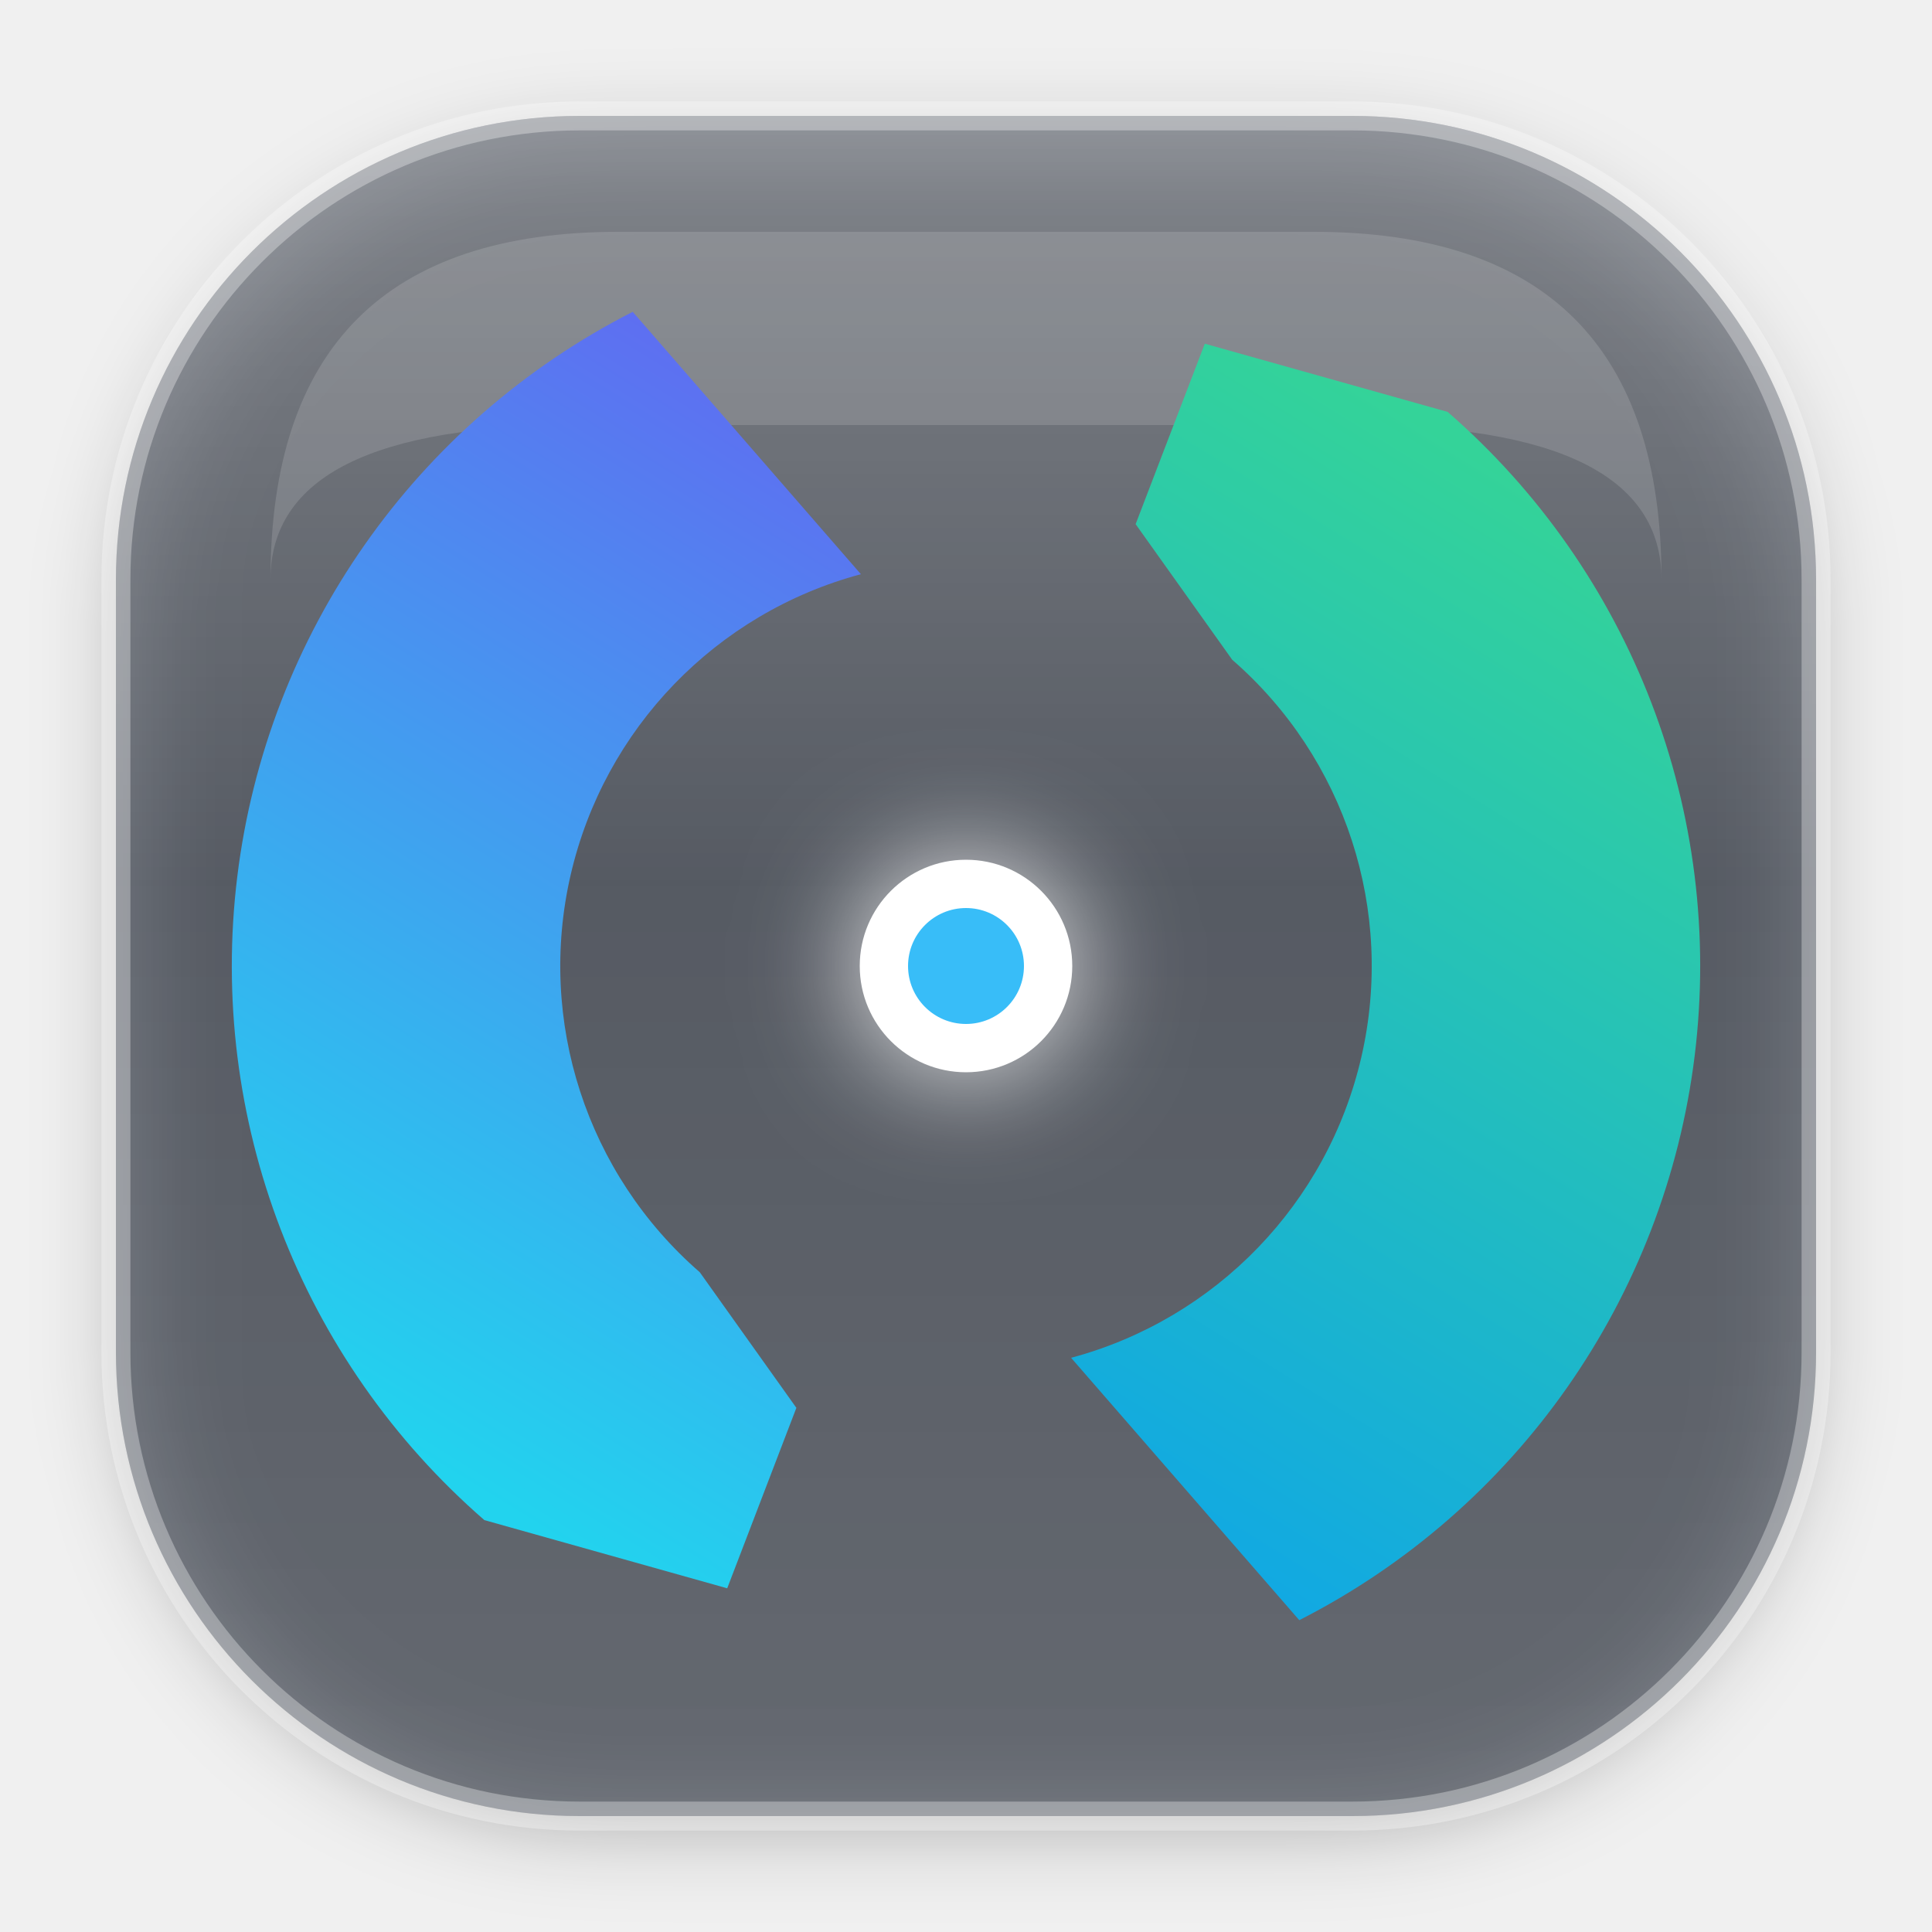
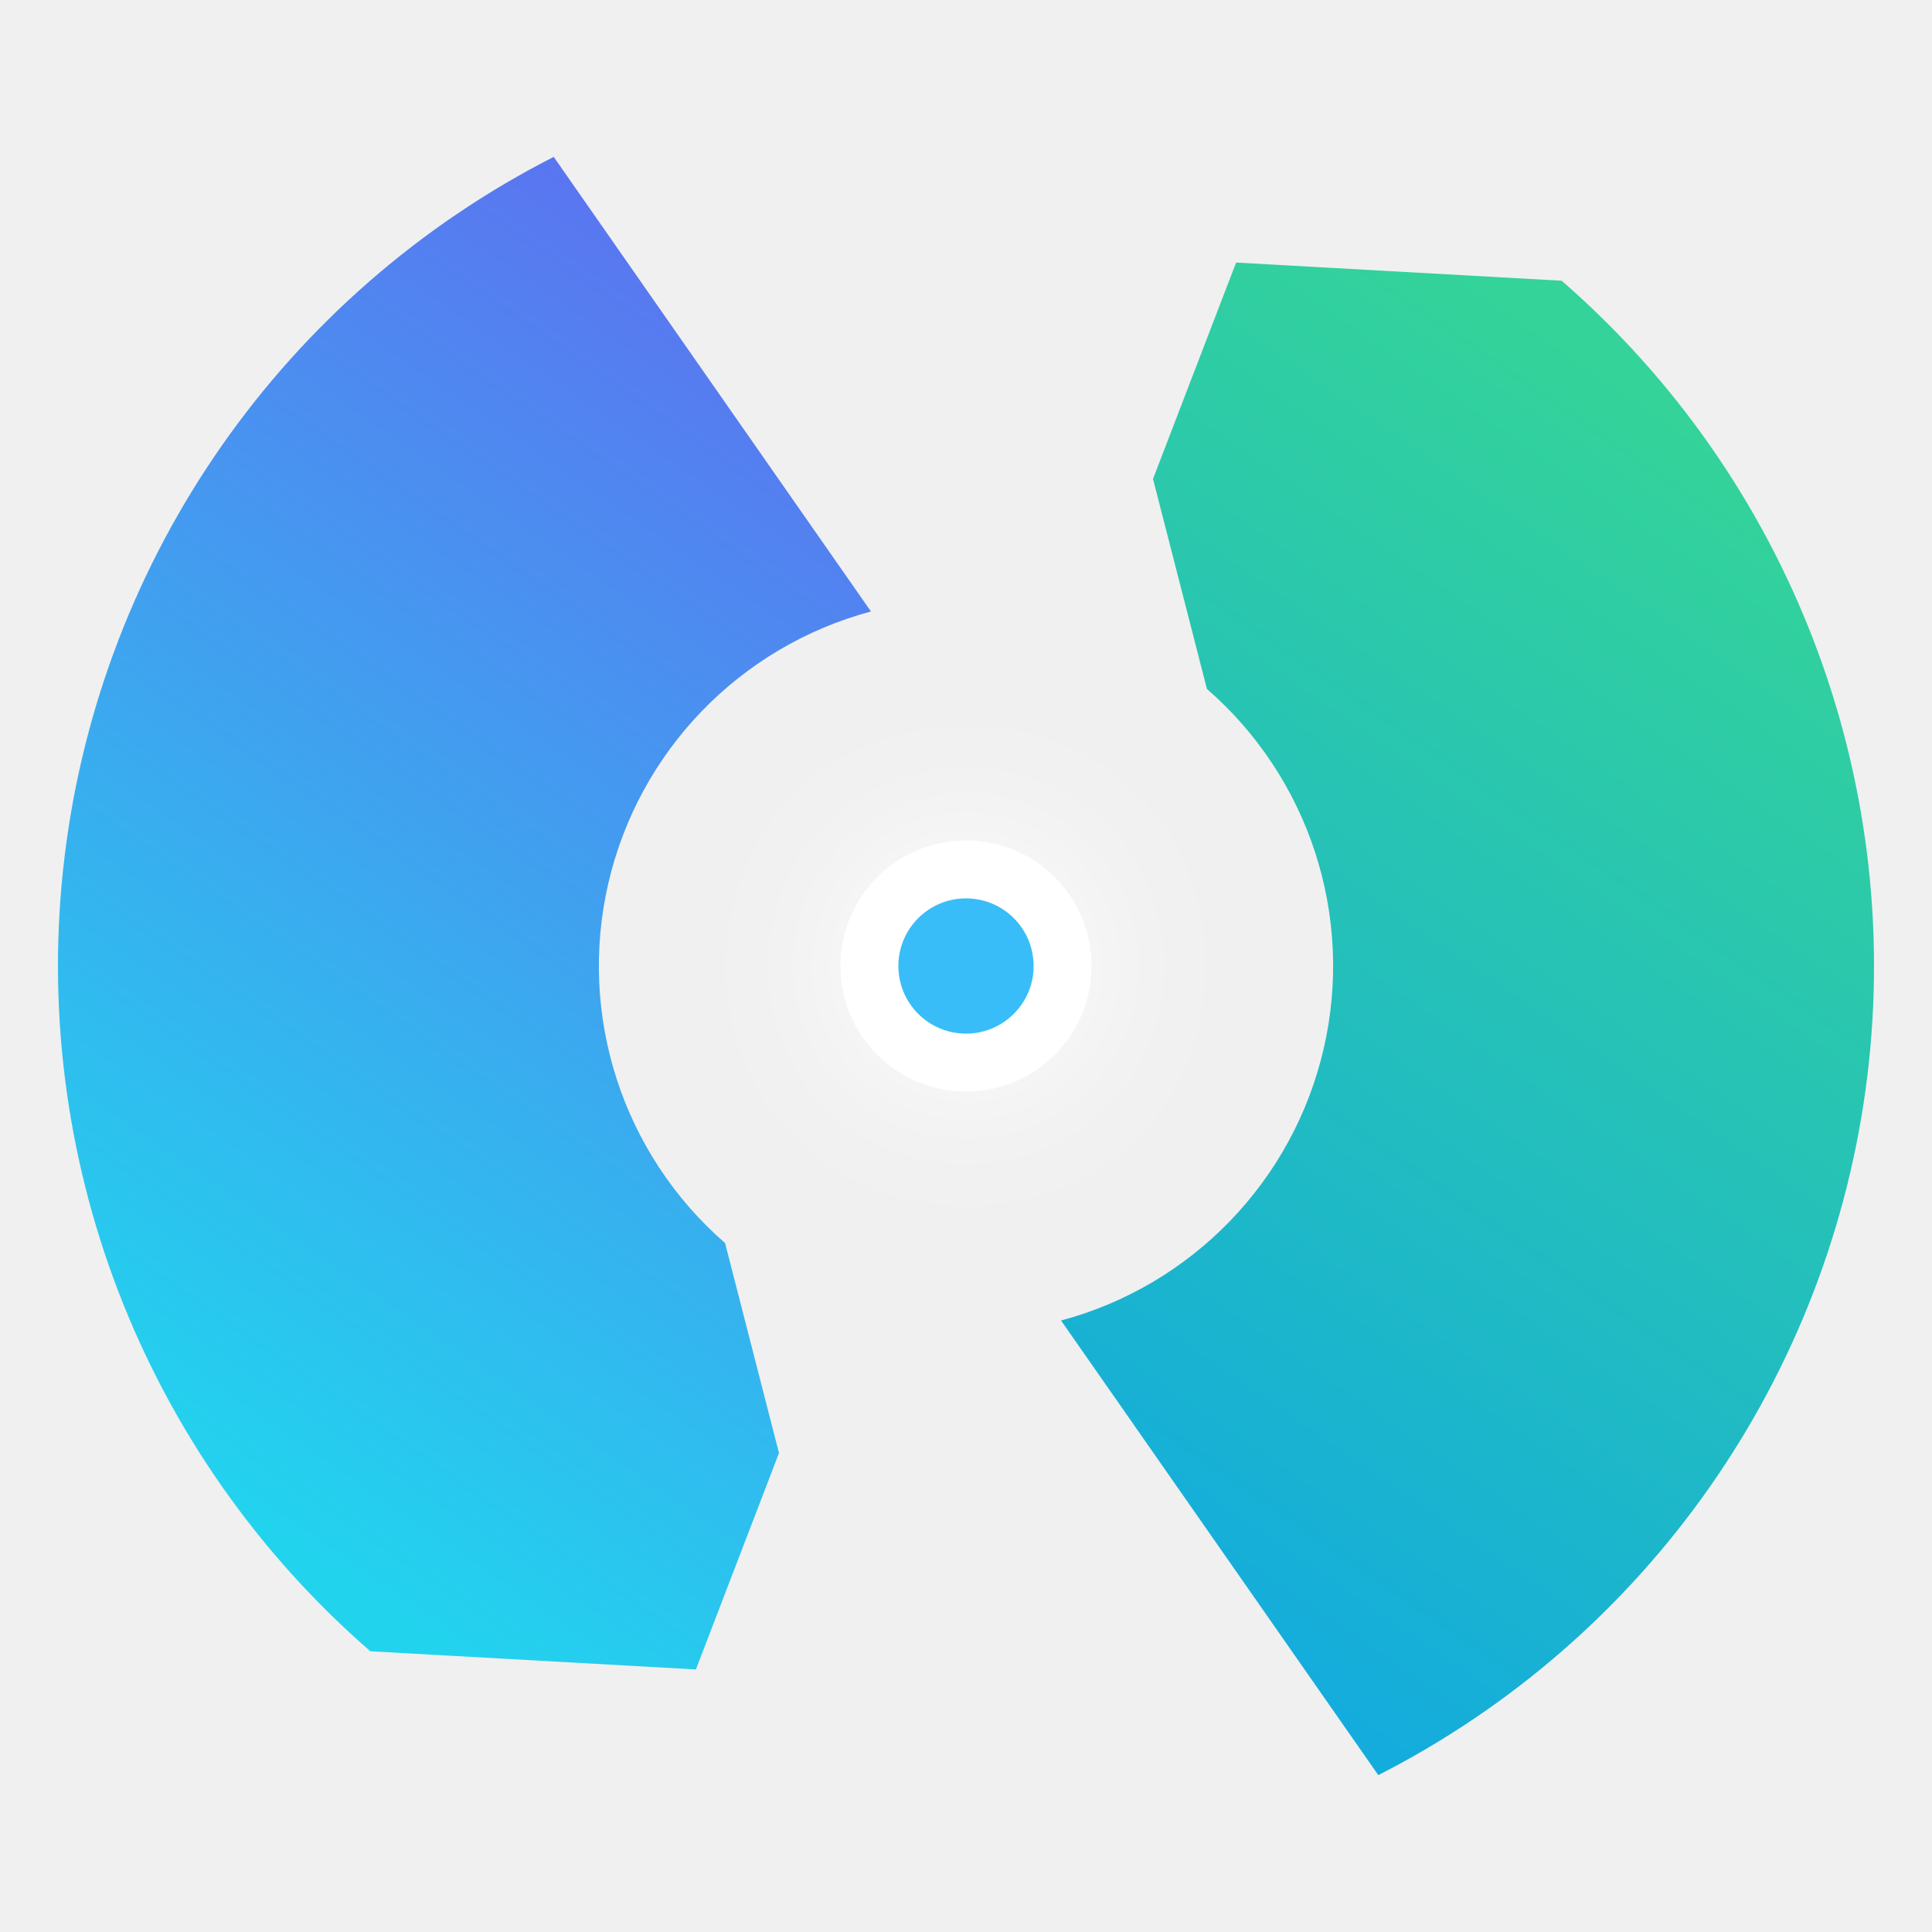
<svg xmlns="http://www.w3.org/2000/svg" viewBox="0 0 100 100" width="100" height="100">
  <defs>
-     <linearGradient id="glassBody" x1="0" y1="0" x2="0" y2="1">
-       <stop offset="0%" stop-color="#ffffff" stop-opacity="0.30" />
-       <stop offset="45%" stop-color="#ffffff" stop-opacity="0.08" />
-       <stop offset="100%" stop-color="#ffffff" stop-opacity="0.16" />
-     </linearGradient>
-     <linearGradient id="arrowA" gradientUnits="userSpaceOnUse" x1="26" y1="78" x2="58" y2="26">
+     <linearGradient id="arrowA" gradientUnits="userSpaceOnUse" x1="18" y1="82" x2="62" y2="18">
      <stop offset="0%" stop-color="#22d3ee" />
      <stop offset="100%" stop-color="#6366f1" />
    </linearGradient>
-     <linearGradient id="arrowB" gradientUnits="userSpaceOnUse" x1="74" y1="22" x2="42" y2="74">
+     <linearGradient id="arrowB" gradientUnits="userSpaceOnUse" x1="82" y1="18" x2="38" y2="82">
      <stop offset="0%" stop-color="#34d399" />
      <stop offset="100%" stop-color="#0ea5e9" />
    </linearGradient>
-     <filter id="tileShadow" x="-20%" y="-20%" width="140%" height="140%">
-       <feGaussianBlur stdDeviation="2.5" />
-     </filter>
    <filter id="coreGlow" x="-120%" y="-120%" width="340%" height="340%">
-       <feGaussianBlur stdDeviation="3" />
+       <feGaussianBlur stdDeviation="4" />
    </filter>
  </defs>
-   <rect x="7" y="8" width="86" height="86" rx="24" fill="#000000" fill-opacity="0.35" filter="url(#tileShadow)" />
-   <rect x="6" y="6" width="88" height="88" rx="24" fill="#141c2b" fill-opacity="0.62" />
-   <rect x="6" y="6" width="88" height="88" rx="24" fill="url(#glassBody)" stroke="#ffffff" stroke-opacity="0.32" stroke-width="1.5" />
-   <path d="M 14 30 Q 14 12 32 12 L 68 12 Q 86 12 86 30 Q 86 22 70 22 L 30 22 Q 14 22 14 30 Z" fill="#ffffff" fill-opacity="0.14" />
-   <path d="M 32.75 16.14 A 38 38 0 0 0 25.07 78.68 L 37.64 82.21 L 41.22 72.87 L 36.22 65.85 A 21 21 0 0 1 44.56 29.72 Z" fill="url(#arrowA)" />
-   <path d="M 67.25 83.86 A 38 38 0 0 0 74.93 21.32 L 62.36 17.79 L 58.78 27.13 L 63.78 34.15 A 21 21 0 0 1 55.44 70.28 Z" fill="url(#arrowB)" />
-   <circle cx="50" cy="50" r="5.5" fill="#ffffff" opacity="0.9" filter="url(#coreGlow)" />
-   <circle cx="50" cy="50" r="5.5" fill="#ffffff" />
-   <circle cx="50" cy="50" r="3" fill="#38bdf8" />
+   <path d="M 28.66 8.12 A 47 47 0 0 0 19.17 85.47 L 36.02 86.41 L 40.32 75.21 L 37.53 64.34 A 19 19 0 0 1 45.08 31.65 Z" fill="url(#arrowA)" />
+   <path d="M 71.34 91.88 A 47 47 0 0 0 80.83 14.53 L 63.98 13.59 L 59.68 24.79 L 62.47 35.66 A 19 19 0 0 1 54.92 68.35 Z" fill="url(#arrowB)" />
+   <circle cx="50" cy="50" r="6.5" fill="#ffffff" opacity="0.9" filter="url(#coreGlow)" />
+   <circle cx="50" cy="50" r="6.5" fill="#ffffff" />
+   <circle cx="50" cy="50" r="3.5" fill="#38bdf8" />
</svg>
